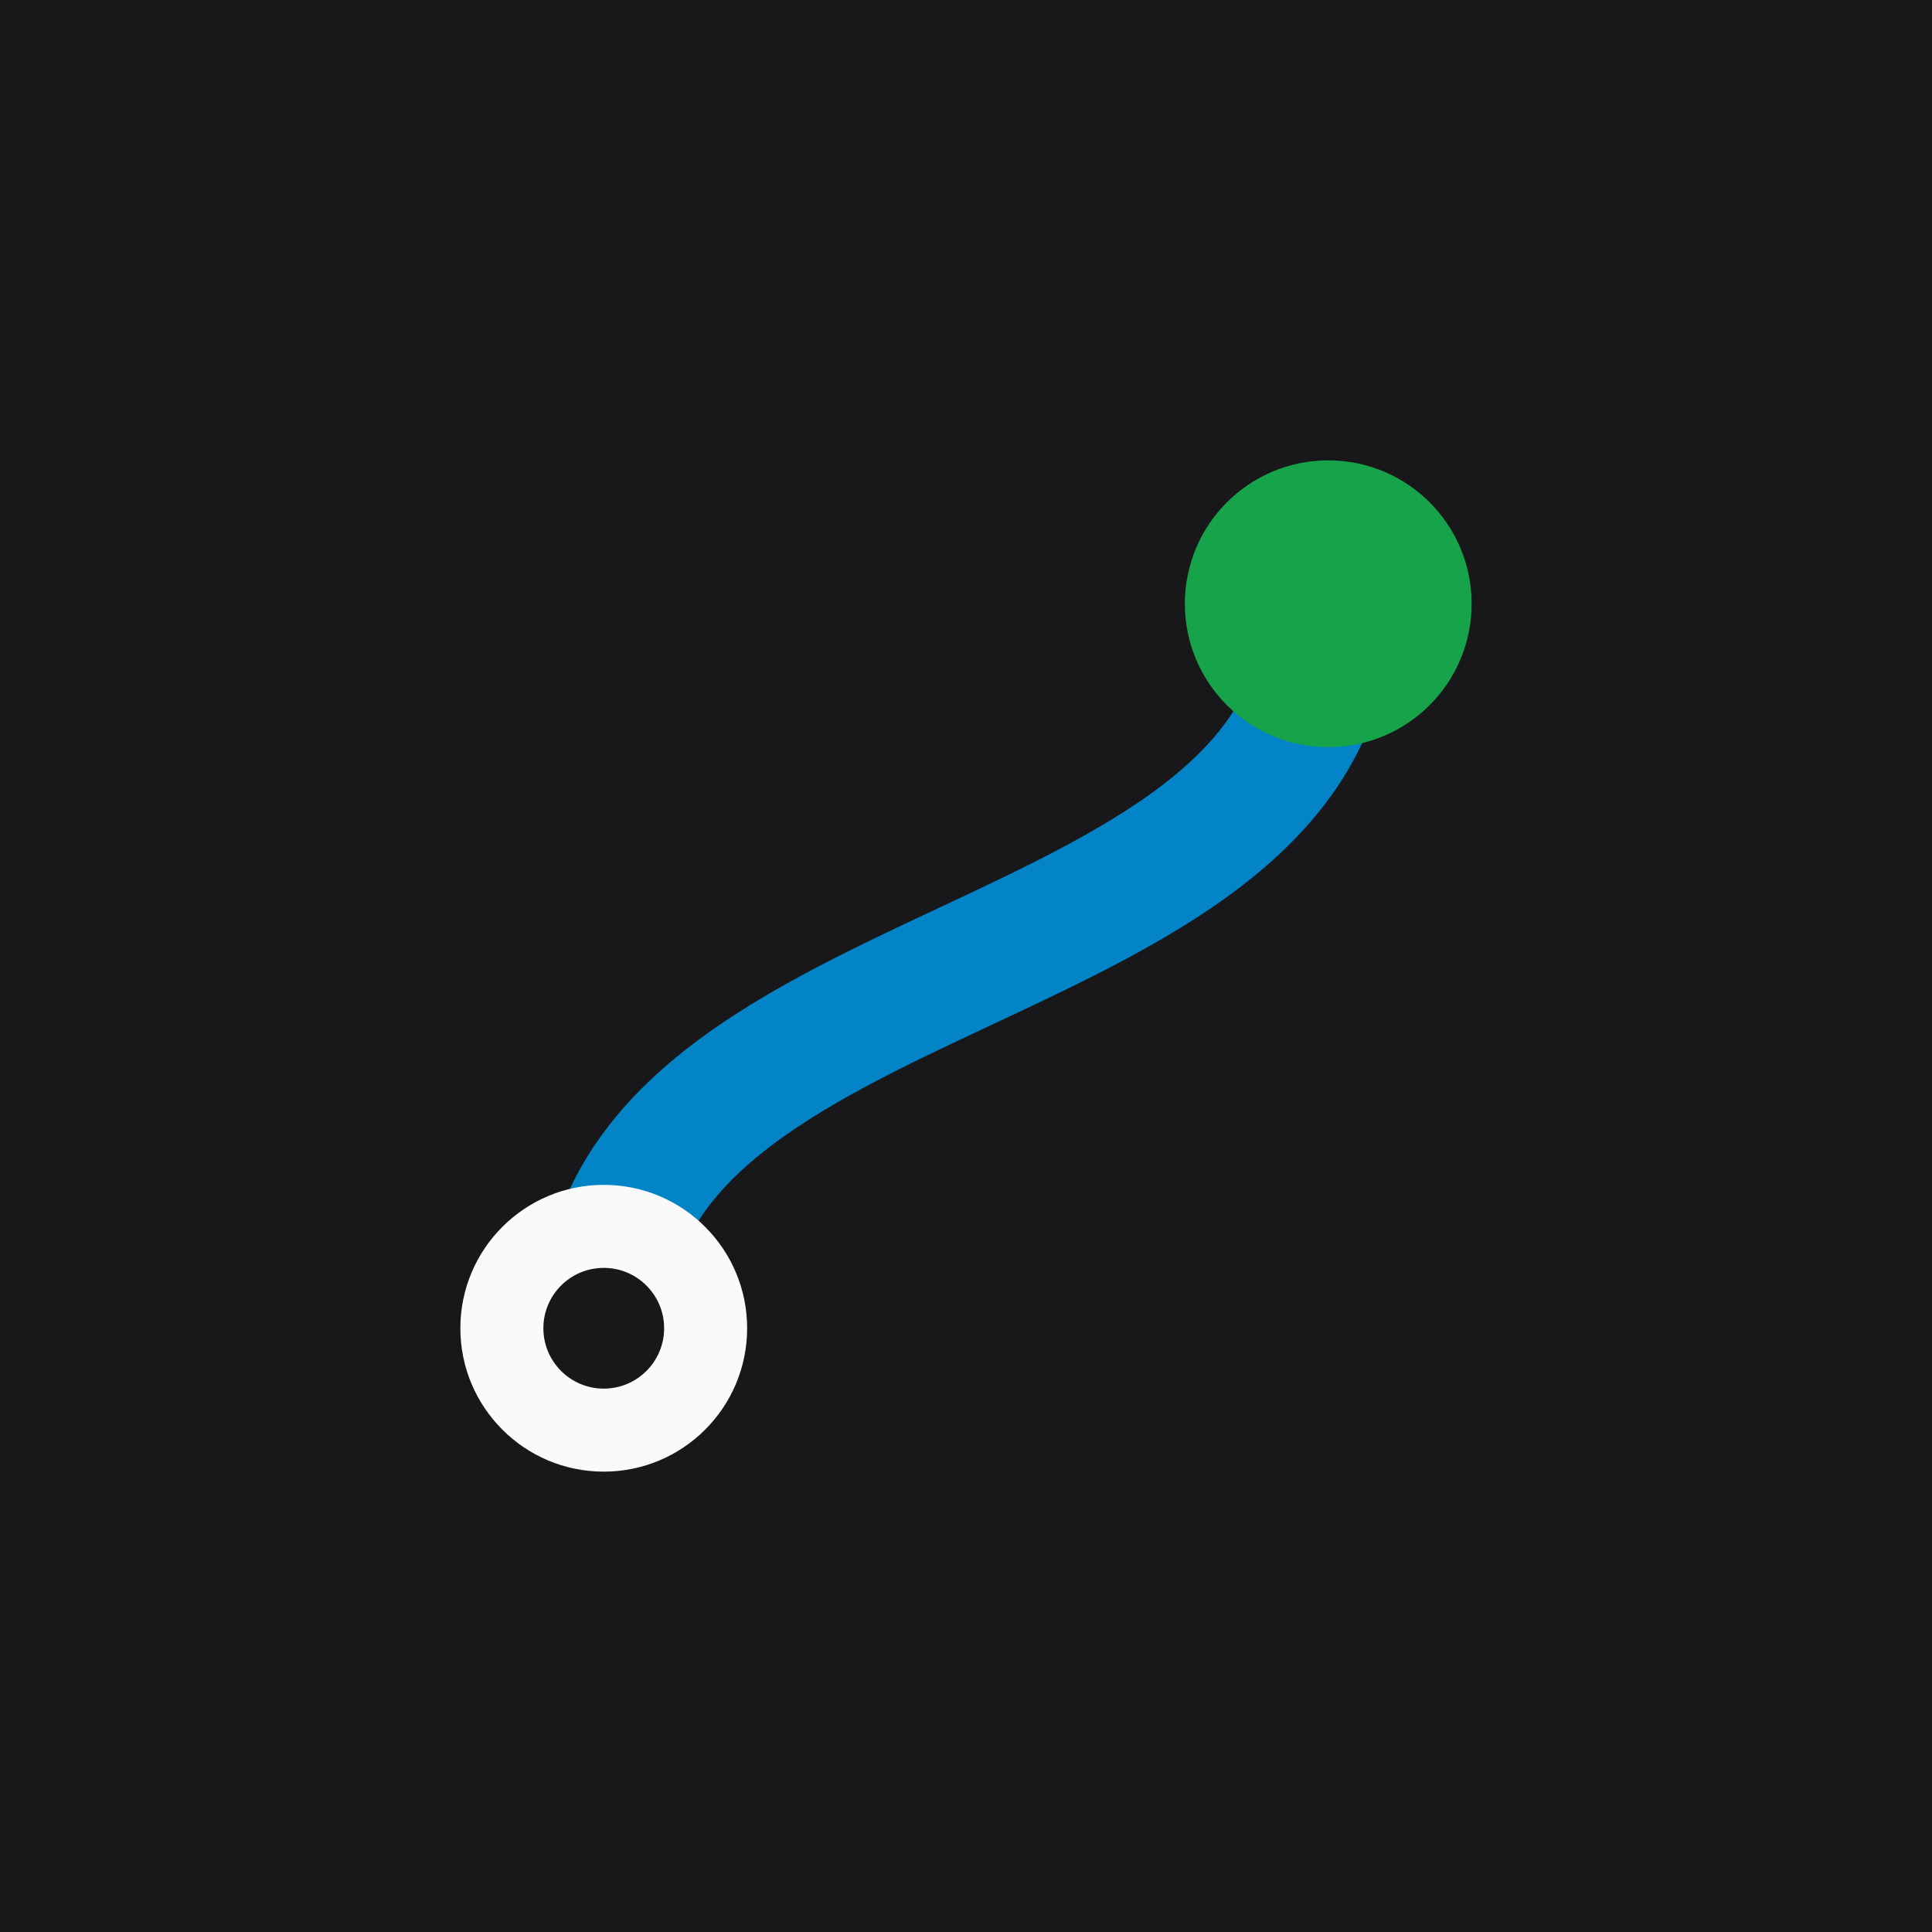
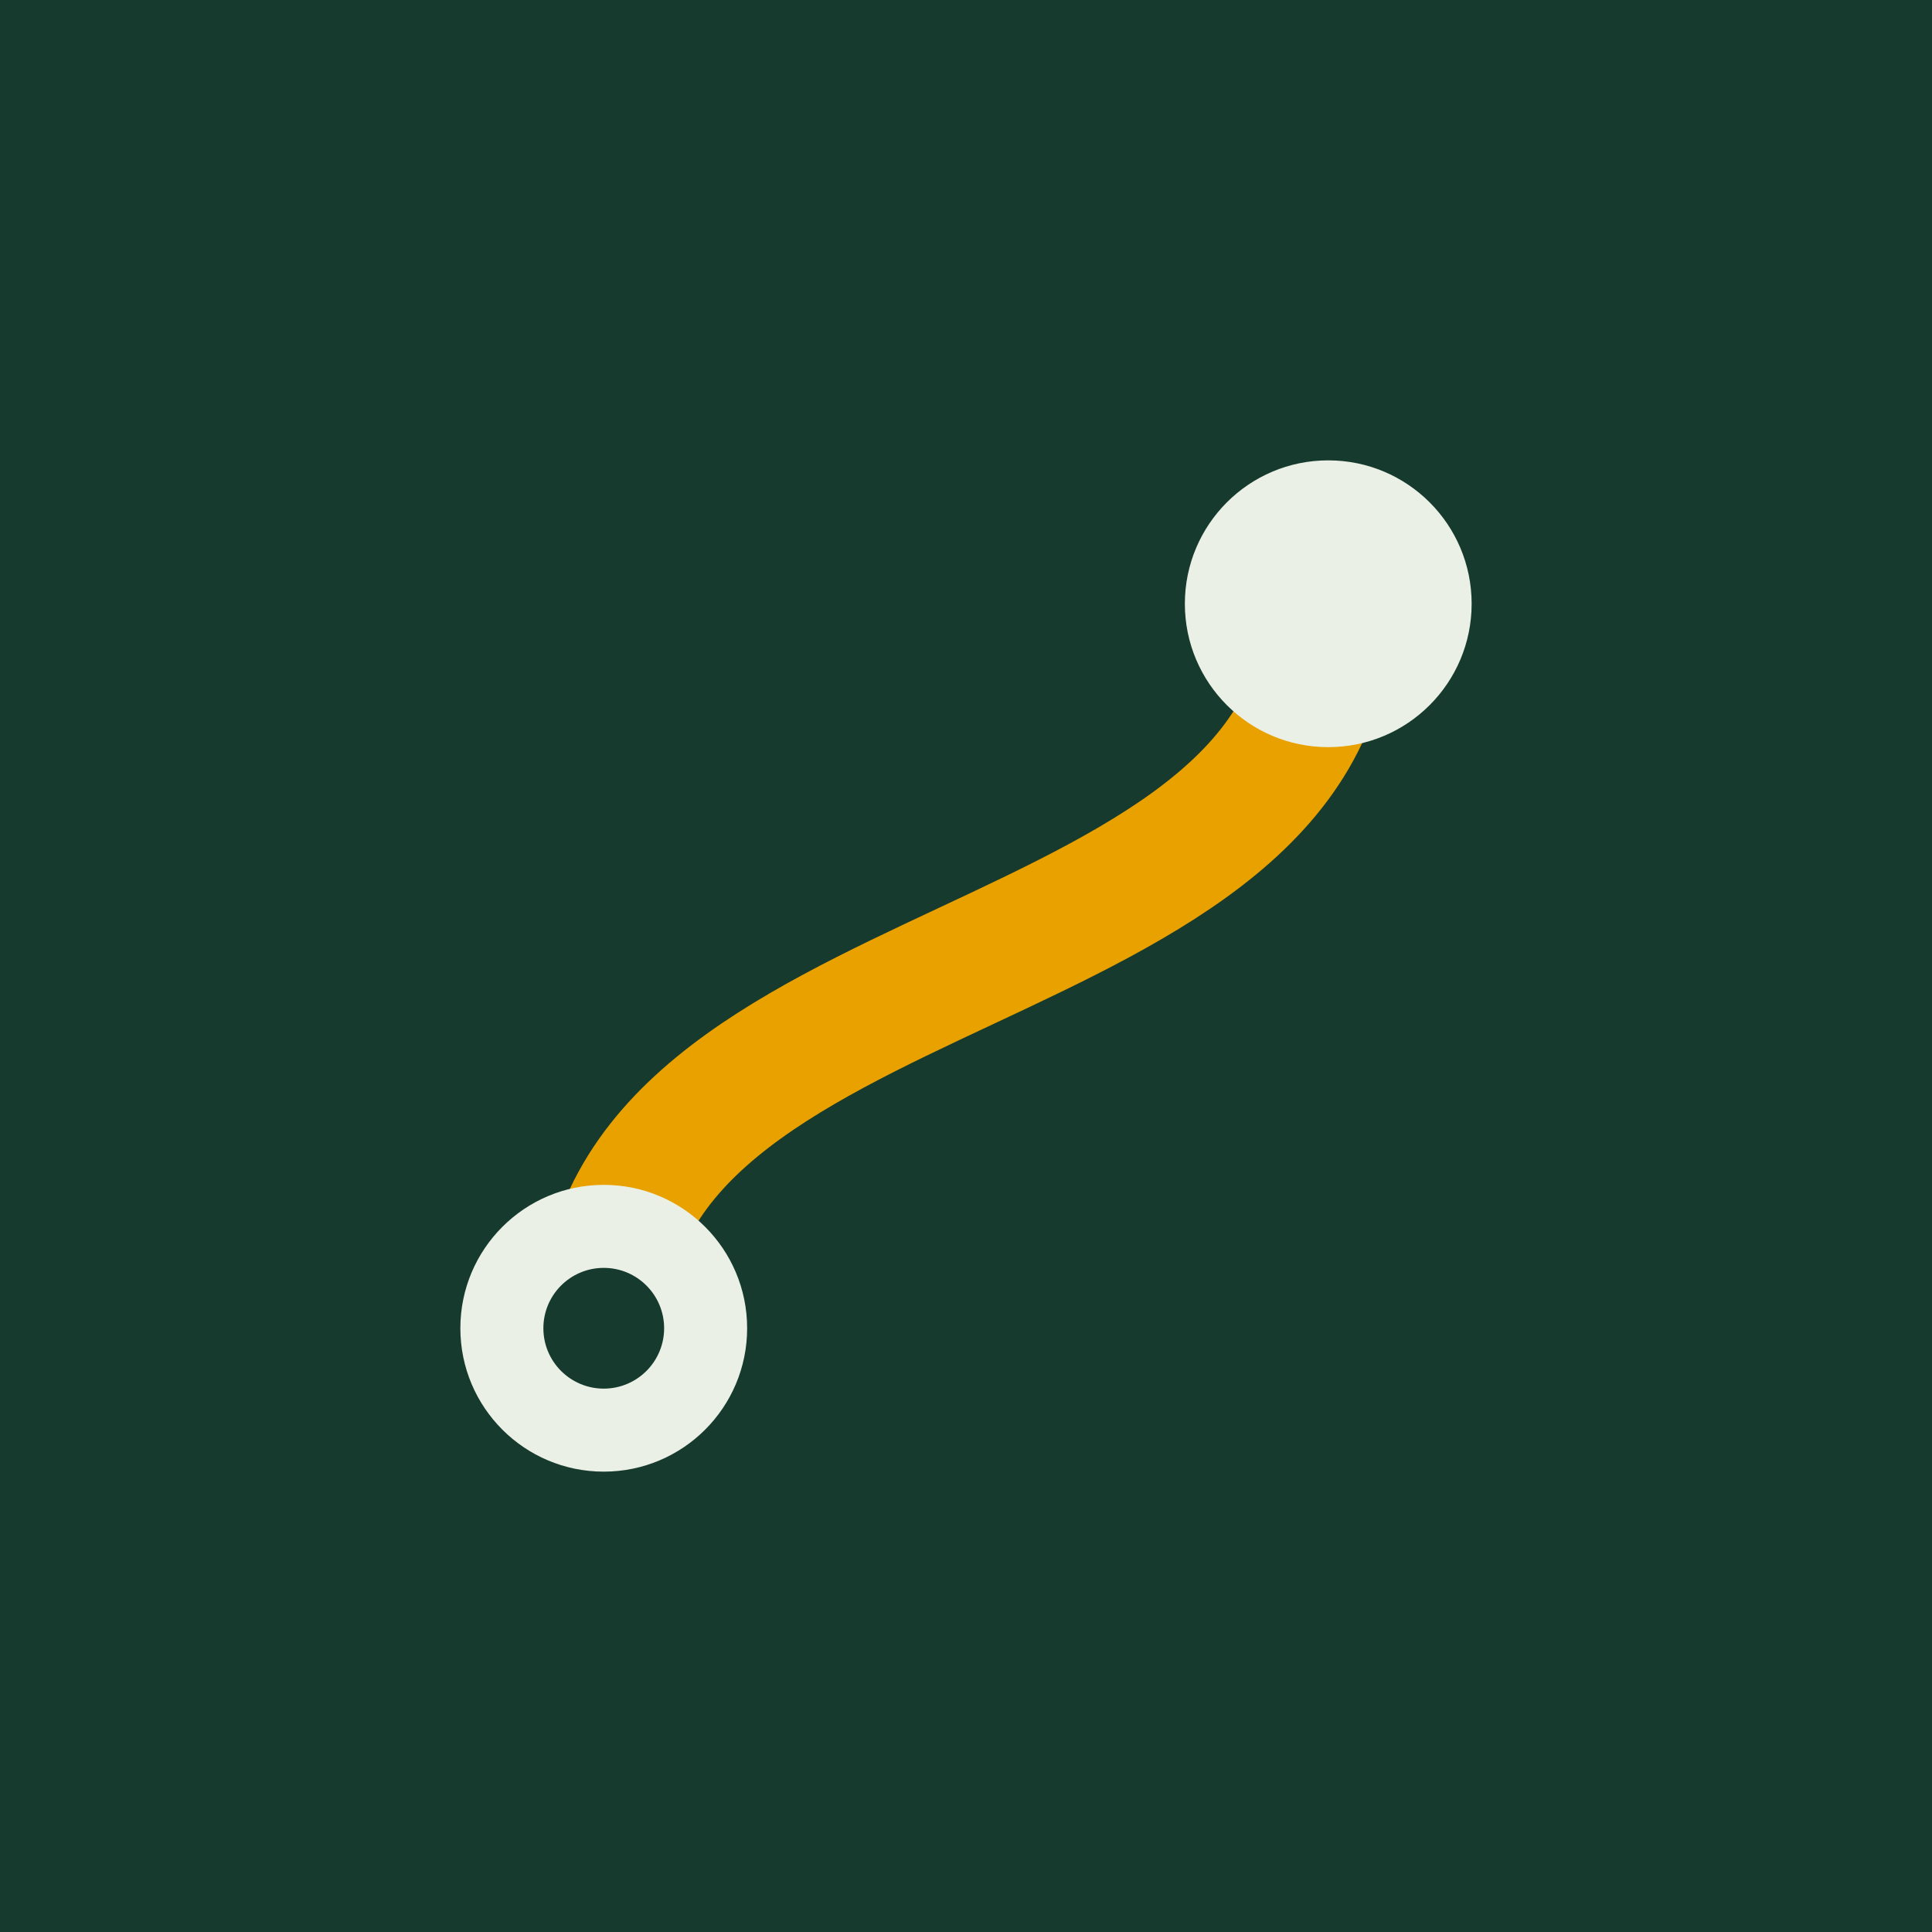
<svg xmlns="http://www.w3.org/2000/svg" viewBox="0 0 512 512">
-   <rect width="512" height="512" fill="#18181b" />
-   <path d="M160 352 C 160 250, 352 262, 352 160" fill="none" stroke="#0284c7" stroke-width="34" stroke-linecap="round" />
-   <circle cx="160" cy="352" r="38" fill="#fafafa" />
-   <circle cx="160" cy="352" r="16" fill="#18181b" />
-   <circle cx="352" cy="160" r="38" fill="#16a34a" />
+   <rect width="512" height="512" fill="#173a2e" />
+   <path d="M160 352 C 160 250, 352 262, 352 160" fill="none" stroke="#e9a100" stroke-width="34" stroke-linecap="round" />
+   <circle cx="160" cy="352" r="38" fill="#eaf0e6" />
+   <circle cx="160" cy="352" r="16" fill="#173a2e" />
+   <circle cx="352" cy="160" r="38" fill="#eaf0e6" />
</svg>
